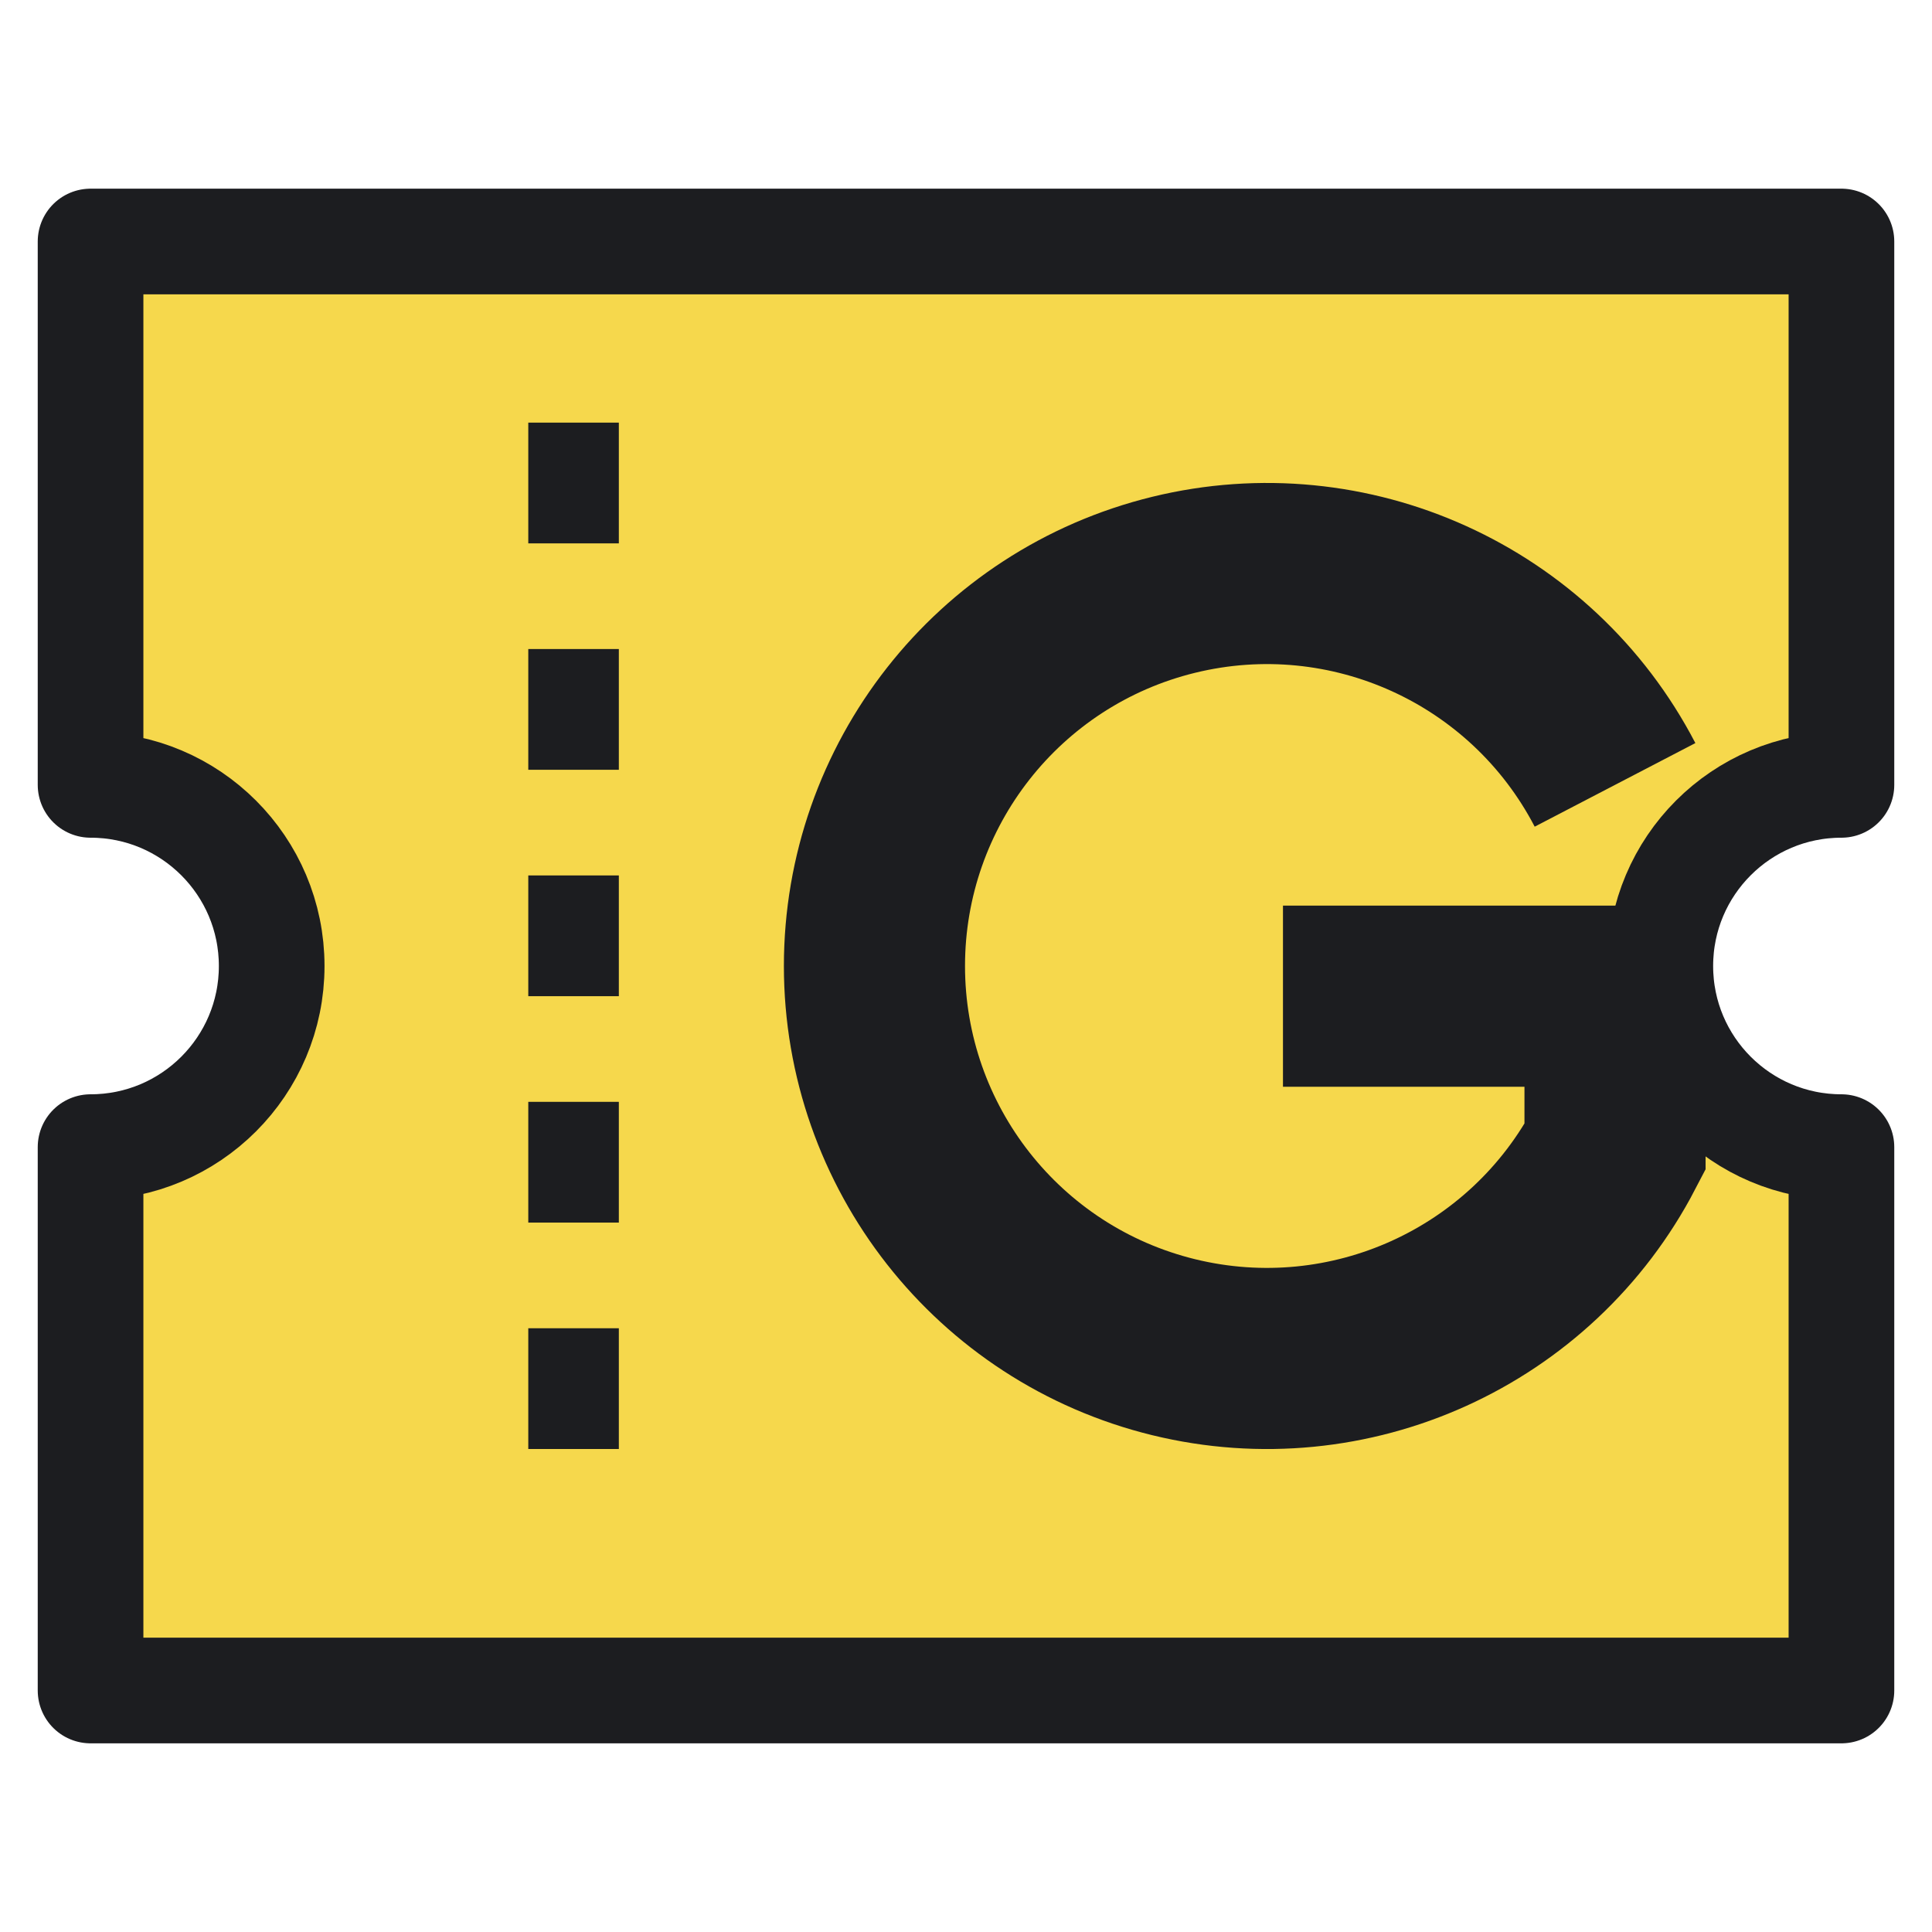
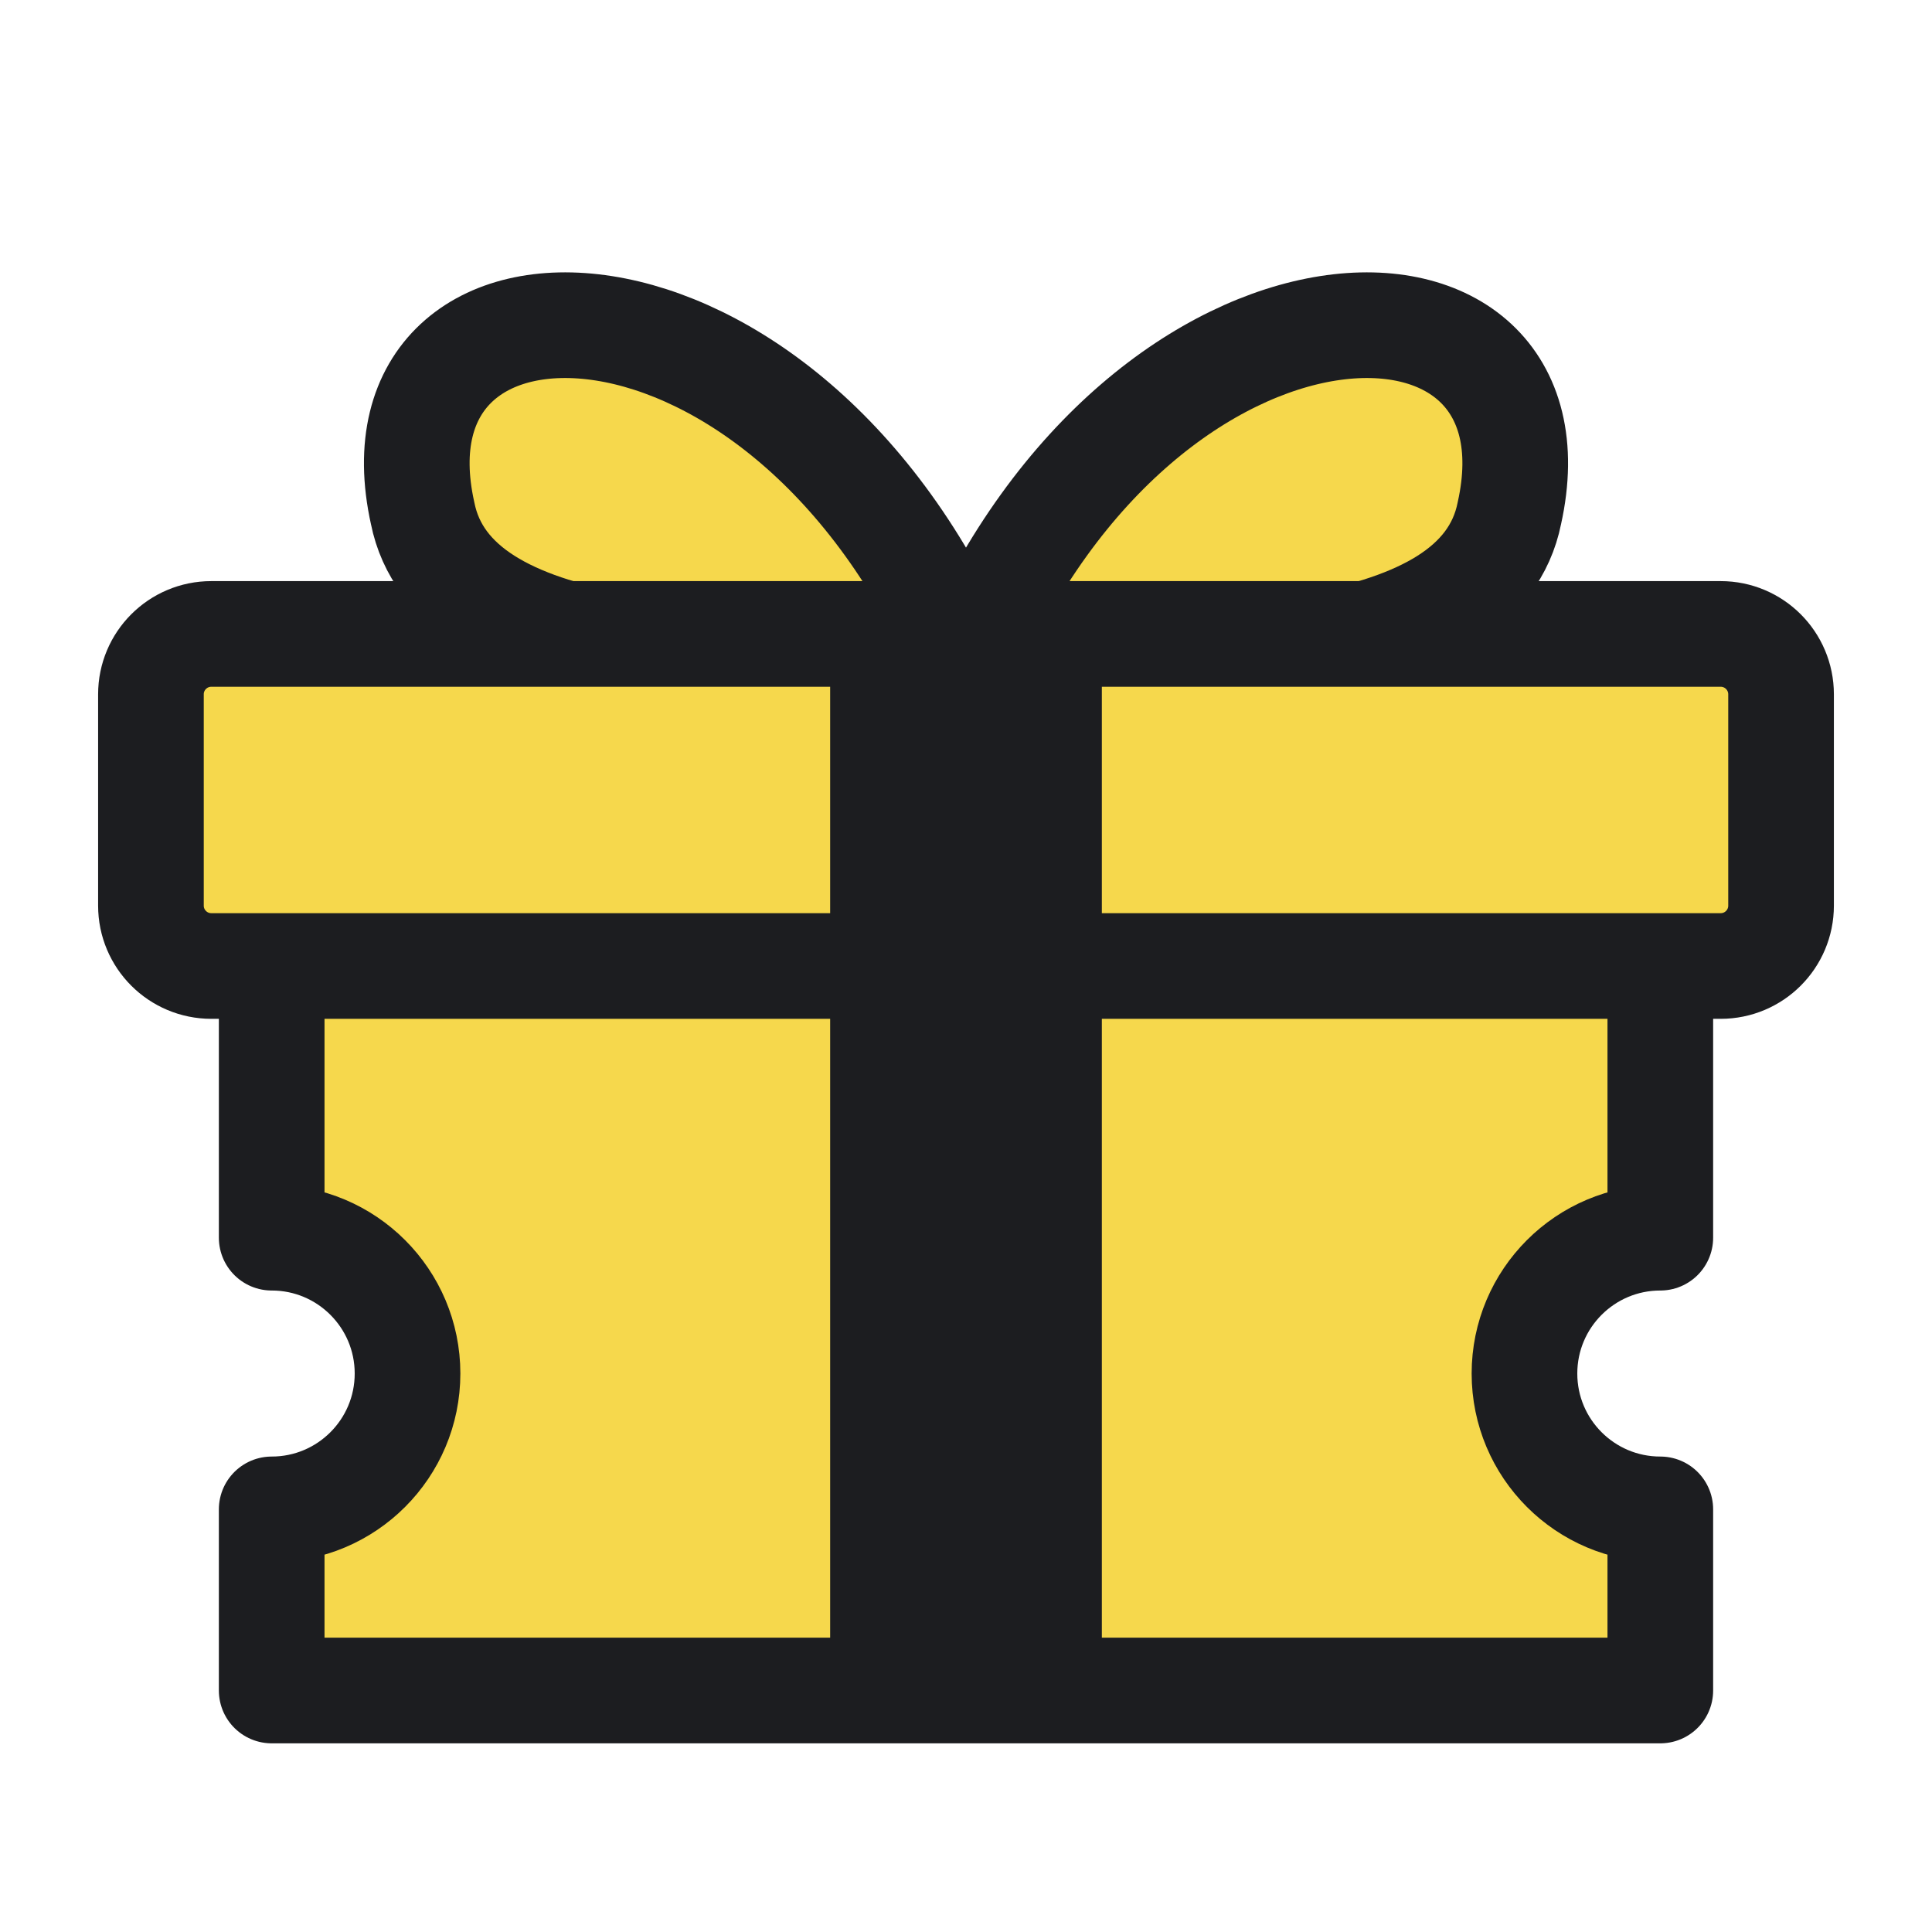
<svg xmlns="http://www.w3.org/2000/svg" viewBox="0 0 64 64">
-   <path d="M3 8h58v18a6 6 0 0 0 0 12v18H3V38a6 6 0 0 0 0-12z" fill="#f6d84c" stroke="#1c1d20" stroke-width="3.5" stroke-linejoin="round" />
-   <path d="M19 14v36" stroke="#1c1d20" stroke-width="3" stroke-dasharray="4 3.5" />
-   <path d="M53.5 26A13 13 0 1 0 53.5 38V33H42.5" fill="none" stroke="#1c1d20" stroke-width="6" stroke-linejoin="miter" />
+   <path d="M32 22C26 8 12 8 14 17c1 5 10 5 18 5zM32 22c6-14 20-14 18-5-1 5-10 5-18 5z" fill="#f6d84c" stroke="#1c1d20" stroke-width="3.5" stroke-linejoin="round" />
+   <path d="M9 30h46v11a4.5 4.5 0 0 0 0 9v6H9v-6a4.5 4.5 0 0 0 0-9z" fill="#f6d84c" stroke="#1c1d20" stroke-width="3.5" stroke-linejoin="round" />
+   <rect x="5" y="21" width="54" height="11" rx="2" fill="#f6d84c" stroke="#1c1d20" stroke-width="3.5" stroke-linejoin="round" />
+   <rect x="27.5" y="21" width="9" height="35" fill="#1c1d20" />
</svg>
